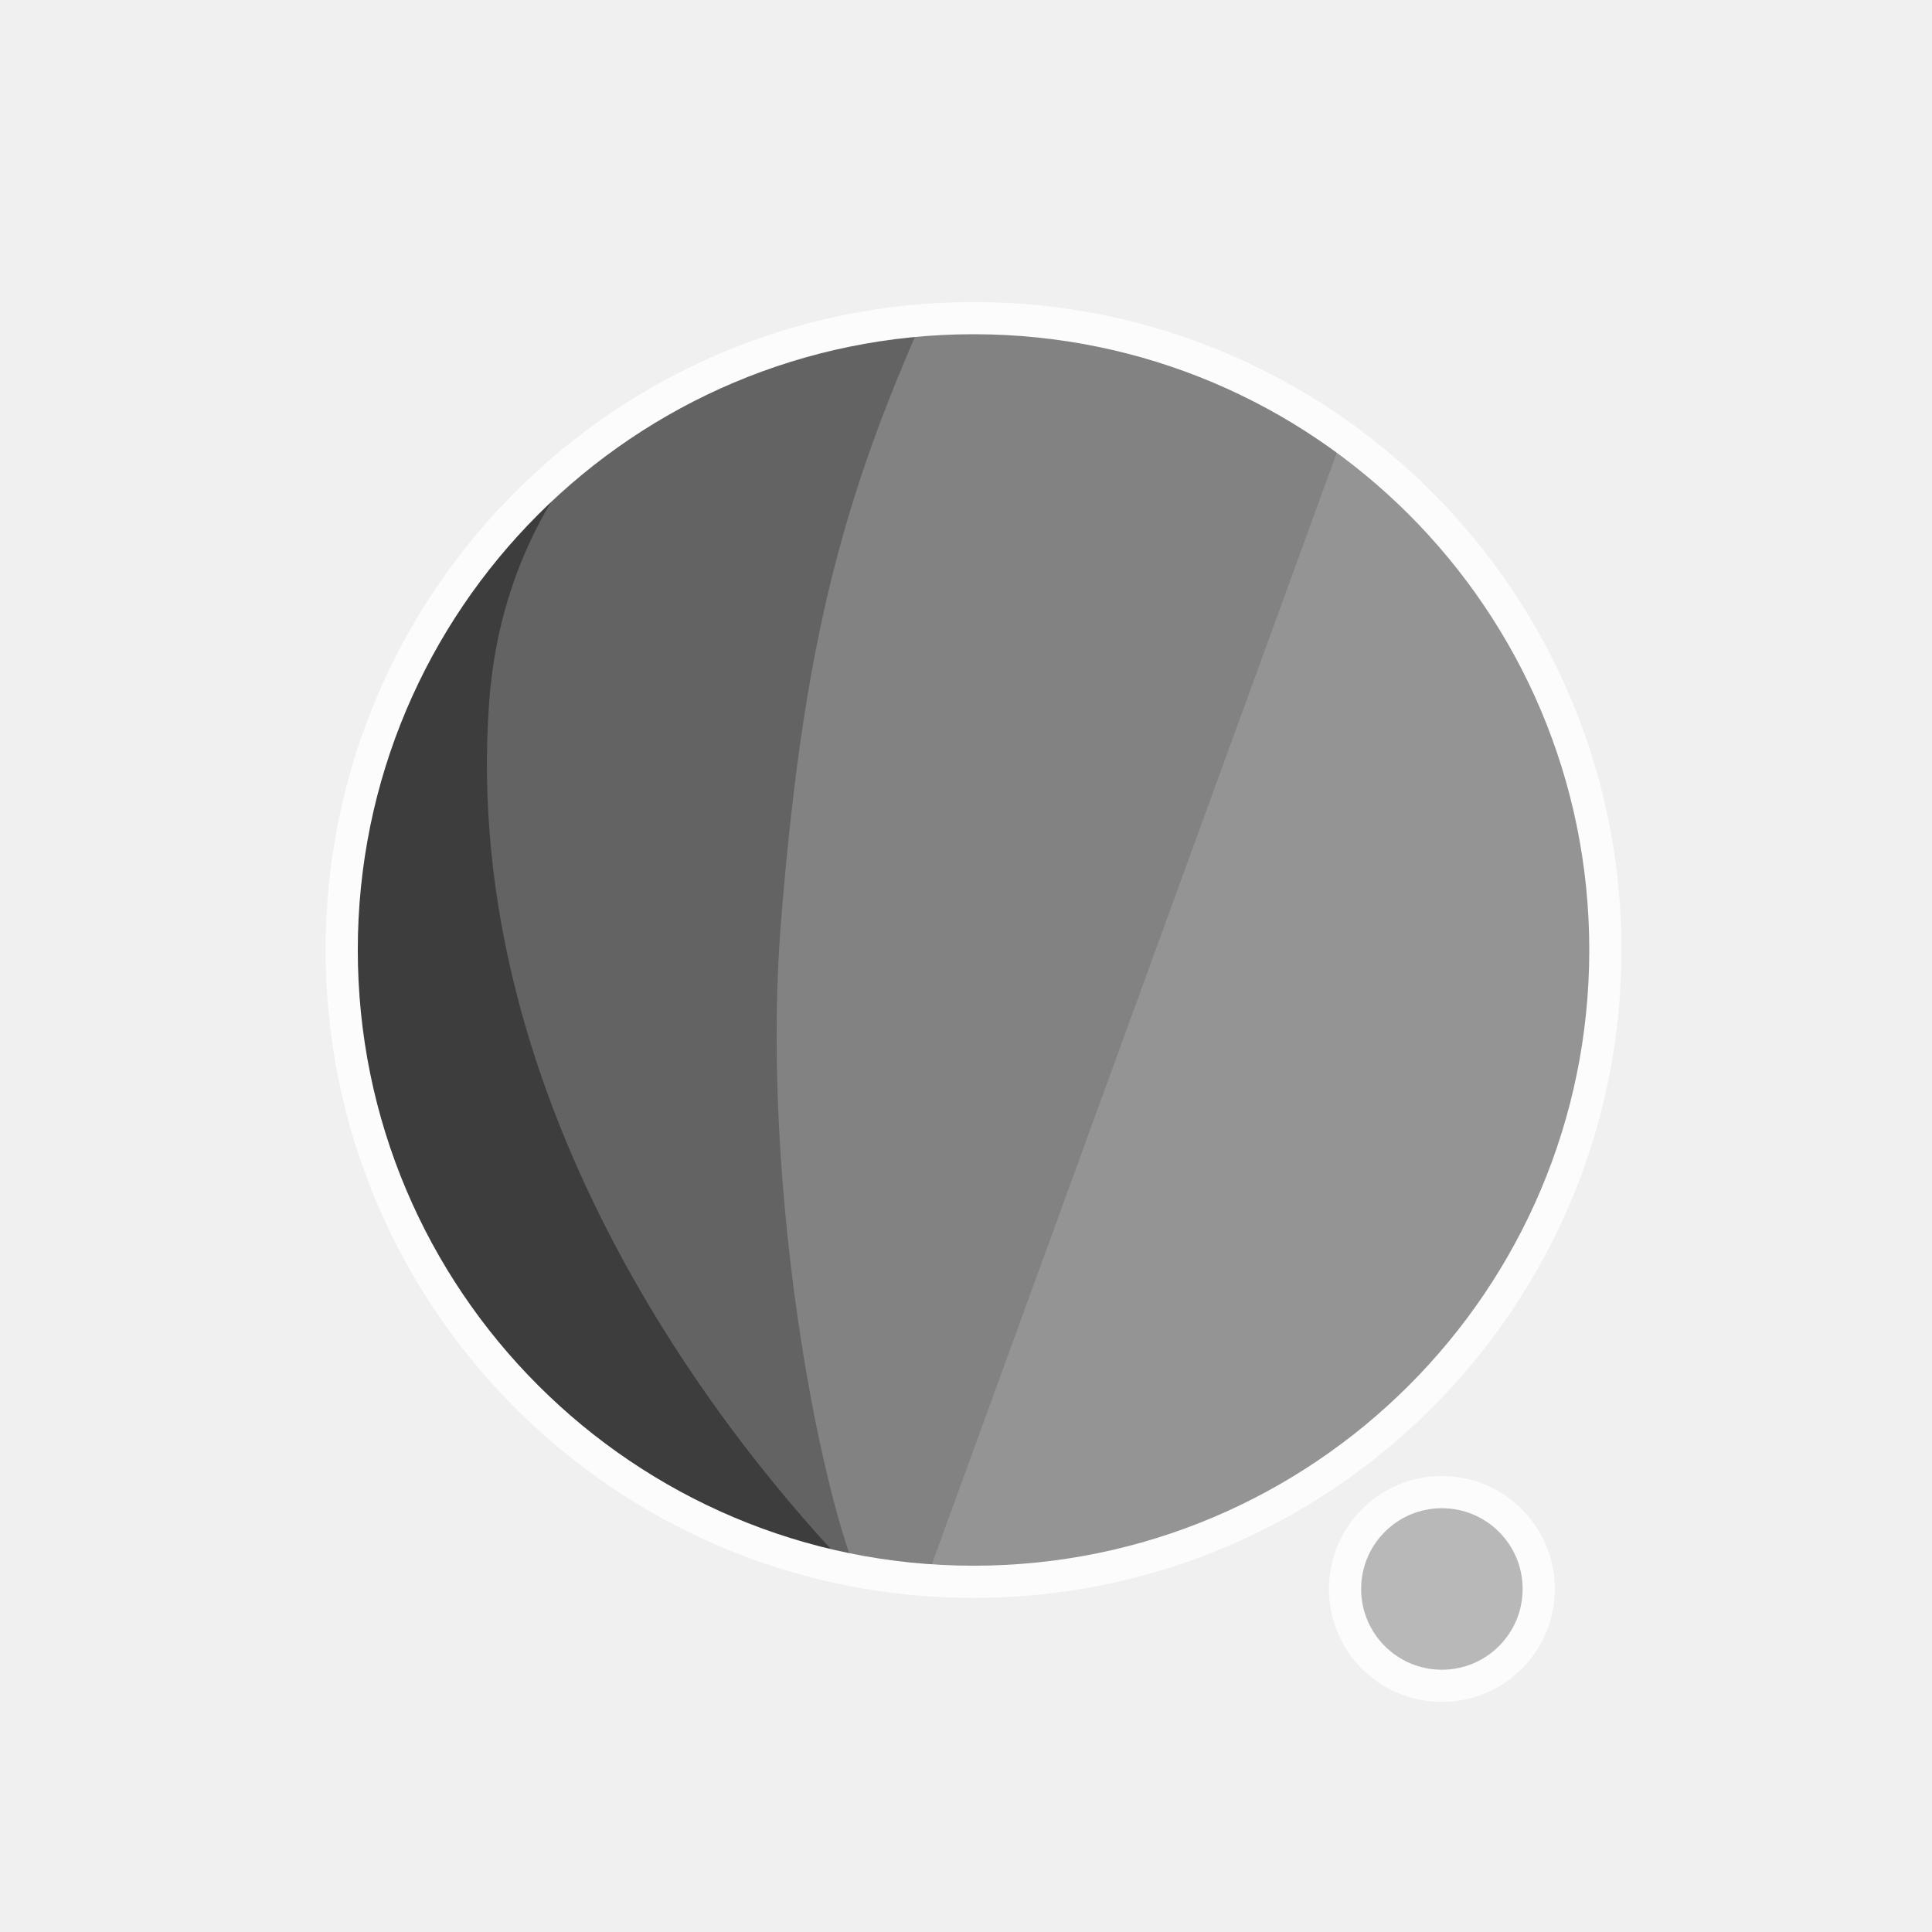
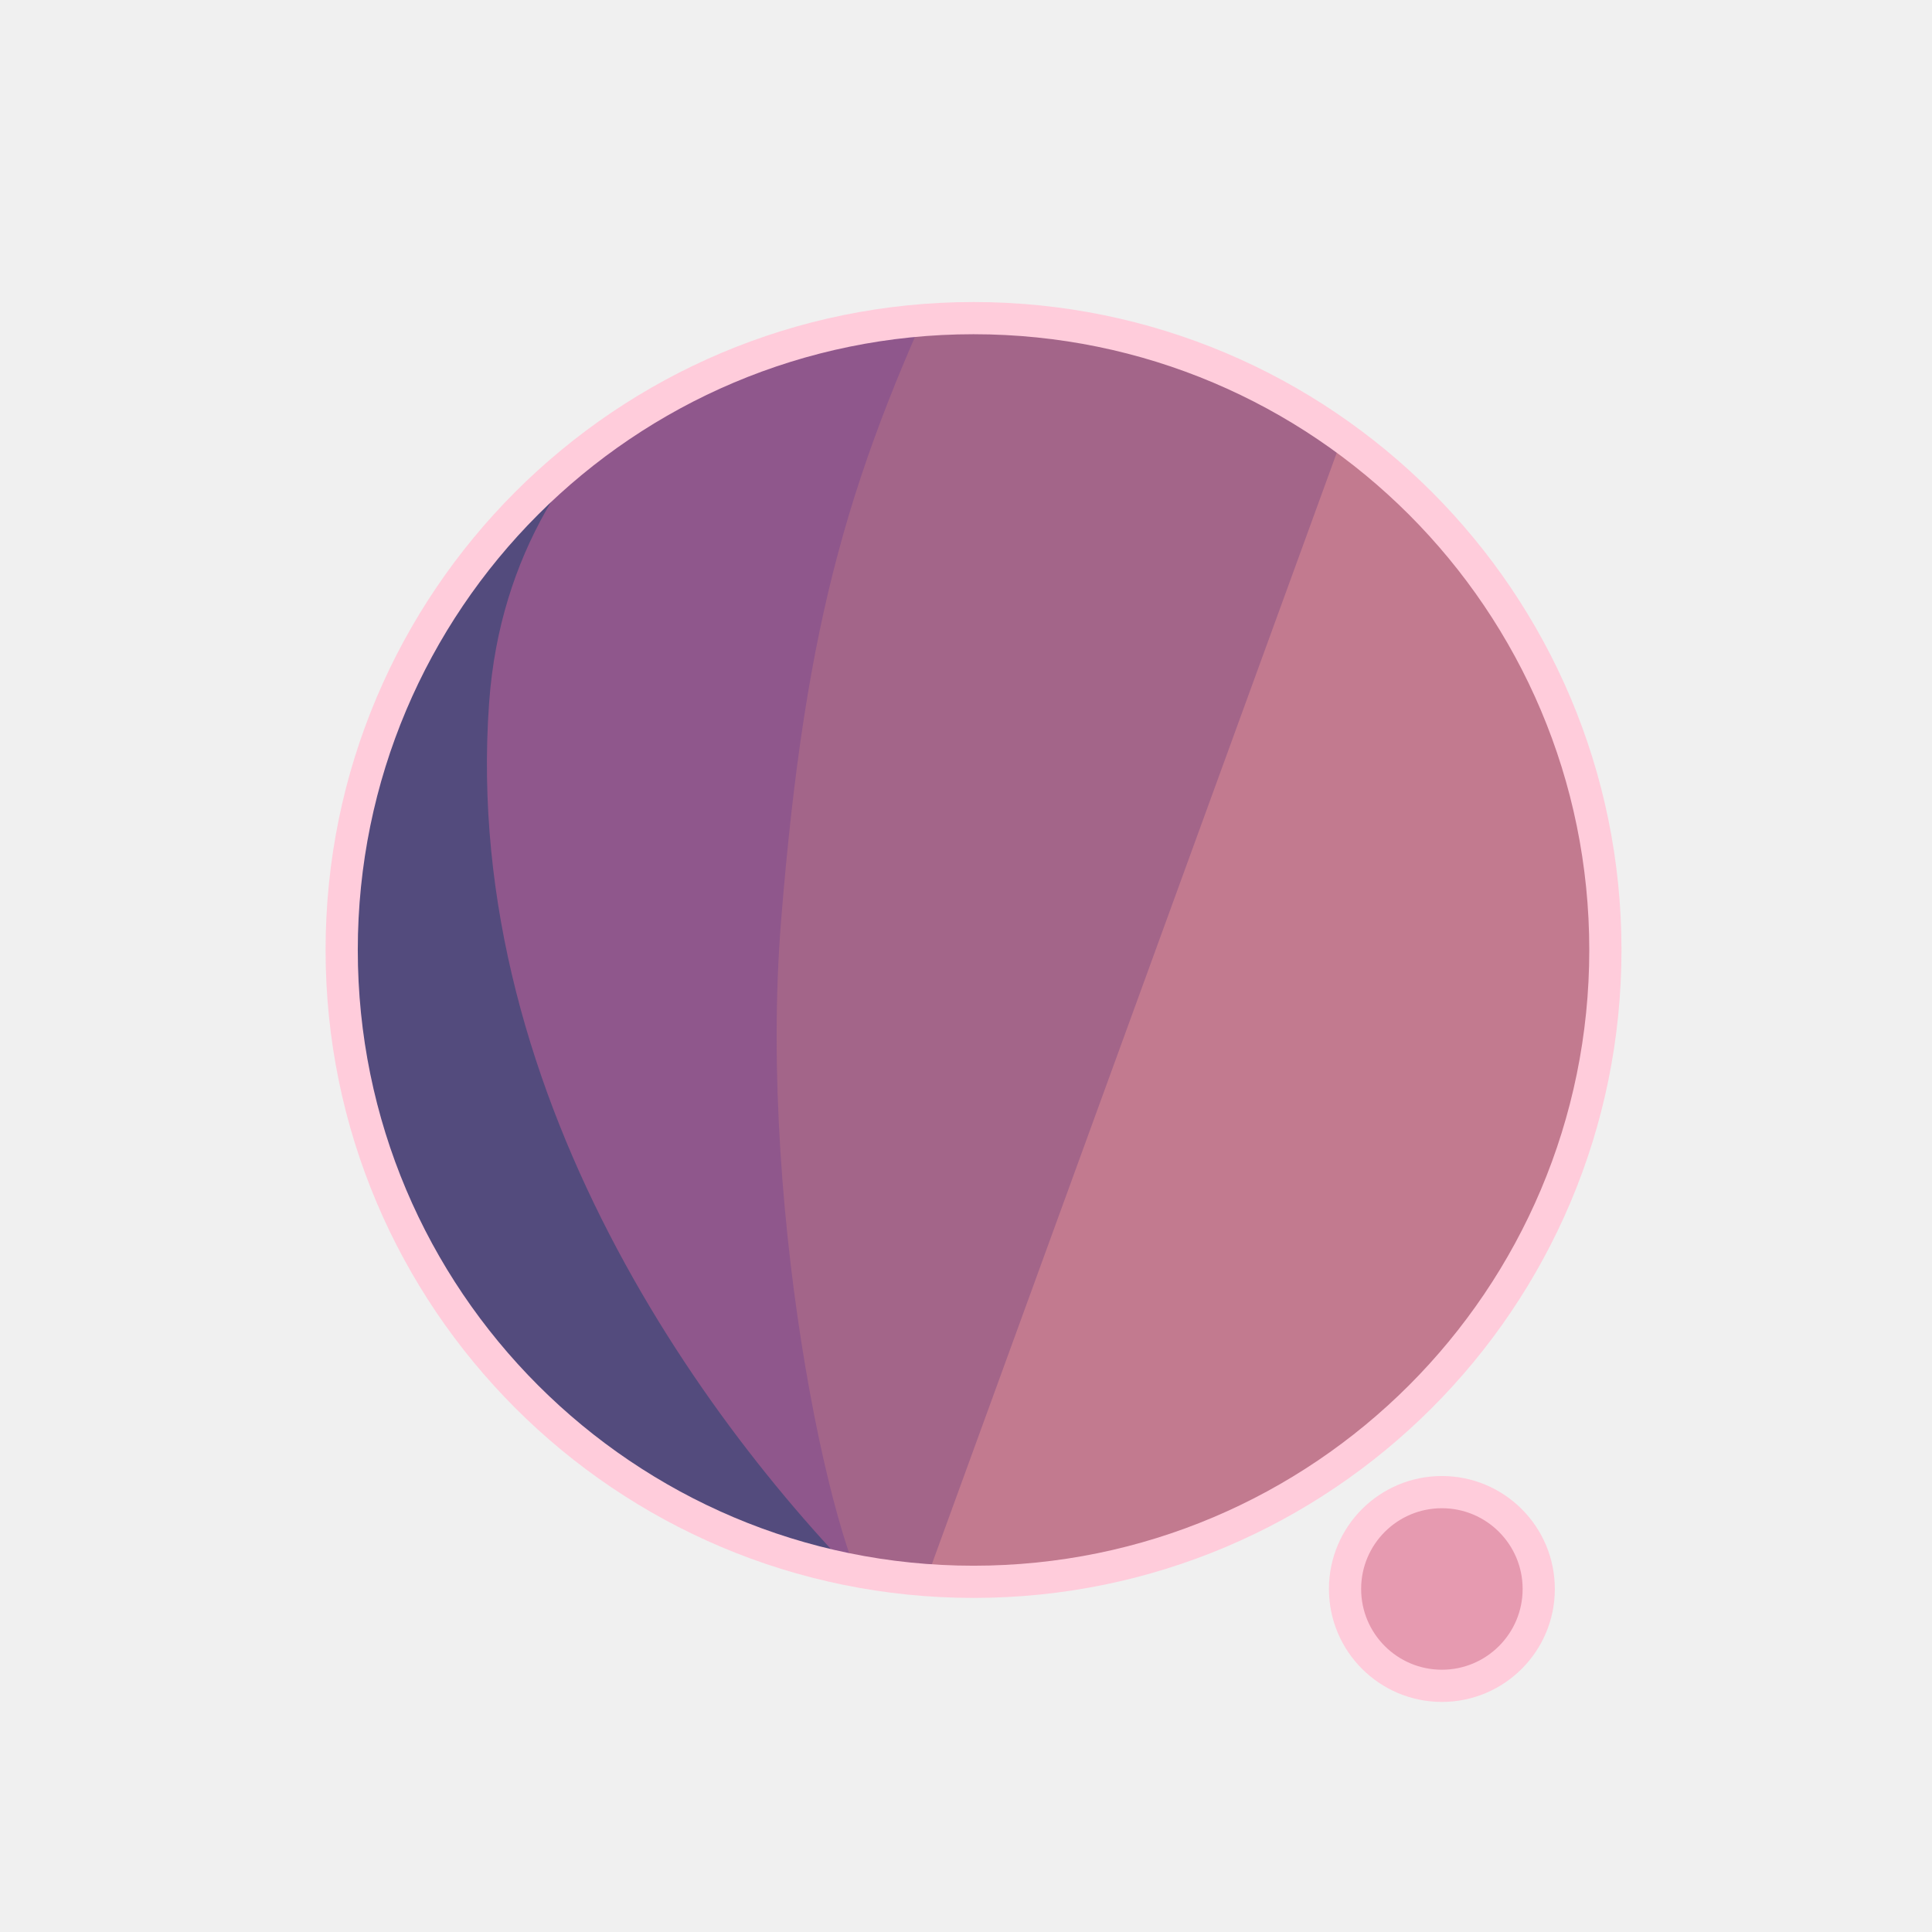
<svg xmlns="http://www.w3.org/2000/svg" width="300" height="300" viewBox="0 0 79.375 79.375" version="1.1" id="svg1">
  <defs id="defs1">
    <filter id="mask-powermask-path-effect5_inverse" style="color-interpolation-filters:sRGB" height="100" width="100" x="-50" y="-50">
      <feColorMatrix id="mask-powermask-path-effect5_primitive1" values="1" type="saturate" result="fbSourceGraphic" />
      <feColorMatrix id="mask-powermask-path-effect5_primitive2" values="-1 0 0 0 1 0 -1 0 0 1 0 0 -1 0 1 0 0 0 1 0 " in="fbSourceGraphic" />
    </filter>
    <clipPath clipPathUnits="userSpaceOnUse" id="clipPath1">
      <circle style="display:inline;fill:#000000;fill-opacity:1;stroke:none;stroke-width:0.214" id="circle3" cx="44.886" cy="38.249" r="22.842" />
    </clipPath>
    <clipPath clipPathUnits="userSpaceOnUse" id="clipPath3">
      <circle style="display:inline;opacity:1;fill:#000000;fill-opacity:1;stroke:none;stroke-width:2.646;stroke-dasharray:none;stroke-opacity:1" id="circle4" cx="39.235" cy="39.029" r="25.959" />
    </clipPath>
    <clipPath clipPathUnits="userSpaceOnUse" id="clipPath4">
      <circle style="display:inline;opacity:1;fill:#000000;fill-opacity:1;stroke:none;stroke-width:0.243" id="circle5" cx="39.997" cy="39.029" r="25.959" />
    </clipPath>
    <clipPath clipPathUnits="userSpaceOnUse" id="clipPath19">
      <g id="g20" style="display:inline">
        <circle style="display:inline;opacity:1;fill:#ffffff;fill-opacity:1;stroke:#000000;stroke-width:1.323;stroke-dasharray:none;stroke-opacity:1" id="circle20" cx="39.997" cy="39.029" r="25.959" />
        <path style="display:inline;fill:#ffffff;fill-opacity:1;stroke:none;stroke-width:1.323;stroke-linecap:round;stroke-linejoin:round;stroke-dasharray:none;stroke-opacity:1" d="M 40.972,71.749 65.107,9.074 51.262,8.513 29.654,71.374 Z" id="path20" />
      </g>
    </clipPath>
  </defs>
  <g id="layer1">
-     <circle style="display:inline;opacity:1;fill:#949494;fill-opacity:1;stroke:none;stroke-width:2.646;stroke-dasharray:none;stroke-opacity:1" id="path1" cx="39.997" cy="39.029" r="25.959" />
-     <circle style="display:inline;opacity:1;fill:#B8B8B8;fill-opacity:1;stroke:#FCFCFC;stroke-width:1.323;stroke-linecap:round;stroke-linejoin:round;stroke-dasharray:none;stroke-opacity:1" id="path23" cx="59.239" cy="65.282" r="3.979" />
-     <path style="display:inline;opacity:1;fill:#828282;fill-opacity:1;stroke:none;stroke-width:2.646;stroke-linecap:round;stroke-linejoin:round;stroke-dasharray:none;stroke-opacity:1" d="M 14.114,8.183 56.981,12.942 37.387,66.729 7.337,66.366 Z" id="path4" clip-path="url(#clipPath4)" />
-     <path style="display:inline;opacity:1;fill:#636363;fill-opacity:1;stroke:none;stroke-width:2.646;stroke-linecap:round;stroke-linejoin:round;stroke-dasharray:none;stroke-opacity:1" d="m 38.537,10.093 c -4.366,9.204 -6.195,15.177 -7.208,27.727 -0.992,12.295 2.307,27.137 4.048,28.492 L 8.159,69.099 11.655,10.117 Z" id="path8" clip-path="url(#clipPath3)" transform="translate(0.7619726)" />
-     <path style="display:inline;opacity:1;fill:#3D3D3D;fill-opacity:1;stroke:none;stroke-width:2.646;stroke-linecap:round;stroke-linejoin:round;stroke-dasharray:none;stroke-opacity:1" d="m 42.193,12.318 c -4.211,1.987 -14.039,6.189 -14.818,16.984 -1.049,14.531 8.417,27.086 14.901,33.188 l -22.177,3.33 -0.971,-51.47 z" id="path12" clip-path="url(#clipPath1)" transform="matrix(1.1365,0,0,1.1365,-11.01583,-4.44086)" />
+     <circle style="display:inline;opacity:1;fill:#C27A8F;fill-opacity:1;stroke:none;stroke-width:2.646;stroke-dasharray:none;stroke-opacity:1" id="path1" cx="39.997" cy="39.029" r="25.959" />
+     <circle style="display:inline;opacity:1;fill:#E69AB0;fill-opacity:1;stroke:#FFCCDB;stroke-width:1.323;stroke-linecap:round;stroke-linejoin:round;stroke-dasharray:none;stroke-opacity:1" id="path23" cx="59.239" cy="65.282" r="3.979" />
+     <path style="display:inline;opacity:1;fill:#A36589;fill-opacity:1;stroke:none;stroke-width:2.646;stroke-linecap:round;stroke-linejoin:round;stroke-dasharray:none;stroke-opacity:1" d="M 14.114,8.183 56.981,12.942 37.387,66.729 7.337,66.366 Z" id="path4" clip-path="url(#clipPath4)" />
+     <path style="display:inline;opacity:1;fill:#8F578C;fill-opacity:1;stroke:none;stroke-width:2.646;stroke-linecap:round;stroke-linejoin:round;stroke-dasharray:none;stroke-opacity:1" d="m 38.537,10.093 c -4.366,9.204 -6.195,15.177 -7.208,27.727 -0.992,12.295 2.307,27.137 4.048,28.492 L 8.159,69.099 11.655,10.117 Z" id="path8" clip-path="url(#clipPath3)" transform="translate(0.7619726)" />
+     <path style="display:inline;opacity:1;fill:#534B7D;fill-opacity:1;stroke:none;stroke-width:2.646;stroke-linecap:round;stroke-linejoin:round;stroke-dasharray:none;stroke-opacity:1" d="m 42.193,12.318 c -4.211,1.987 -14.039,6.189 -14.818,16.984 -1.049,14.531 8.417,27.086 14.901,33.188 l -22.177,3.33 -0.971,-51.47 z" id="path12" clip-path="url(#clipPath1)" transform="matrix(1.1365,0,0,1.1365,-11.01583,-4.44086)" />
    <path style="display:inline;fill:none;stroke:#ffffff;stroke-width:5.292;stroke-linecap:round;stroke-linejoin:round;stroke-dasharray:none;stroke-opacity:1" d="M 56.155,14.893 37.161,67.307 c 0.345,-0.826 6.533,-17.661 9.644,-21.104 4.78,-5.292 13.008,-2.765 13.143,4.977 0.044,2.513 -1.431,15.998 -1.431,15.998" id="path2" clip-path="url(#clipPath19)" mask="none" />
-     <circle style="display:inline;opacity:1;fill:none;fill-opacity:0;stroke:#FCFCFC;stroke-width:1.323;stroke-dasharray:none;stroke-opacity:1" id="circle8" cx="39.997" cy="39.029" r="25.959" />
+     <circle style="display:inline;opacity:1;fill:none;fill-opacity:0;stroke:#FFCCDB;stroke-width:1.323;stroke-dasharray:none;stroke-opacity:1" id="circle8" cx="39.997" cy="39.029" r="25.959" />
  </g>
</svg>
